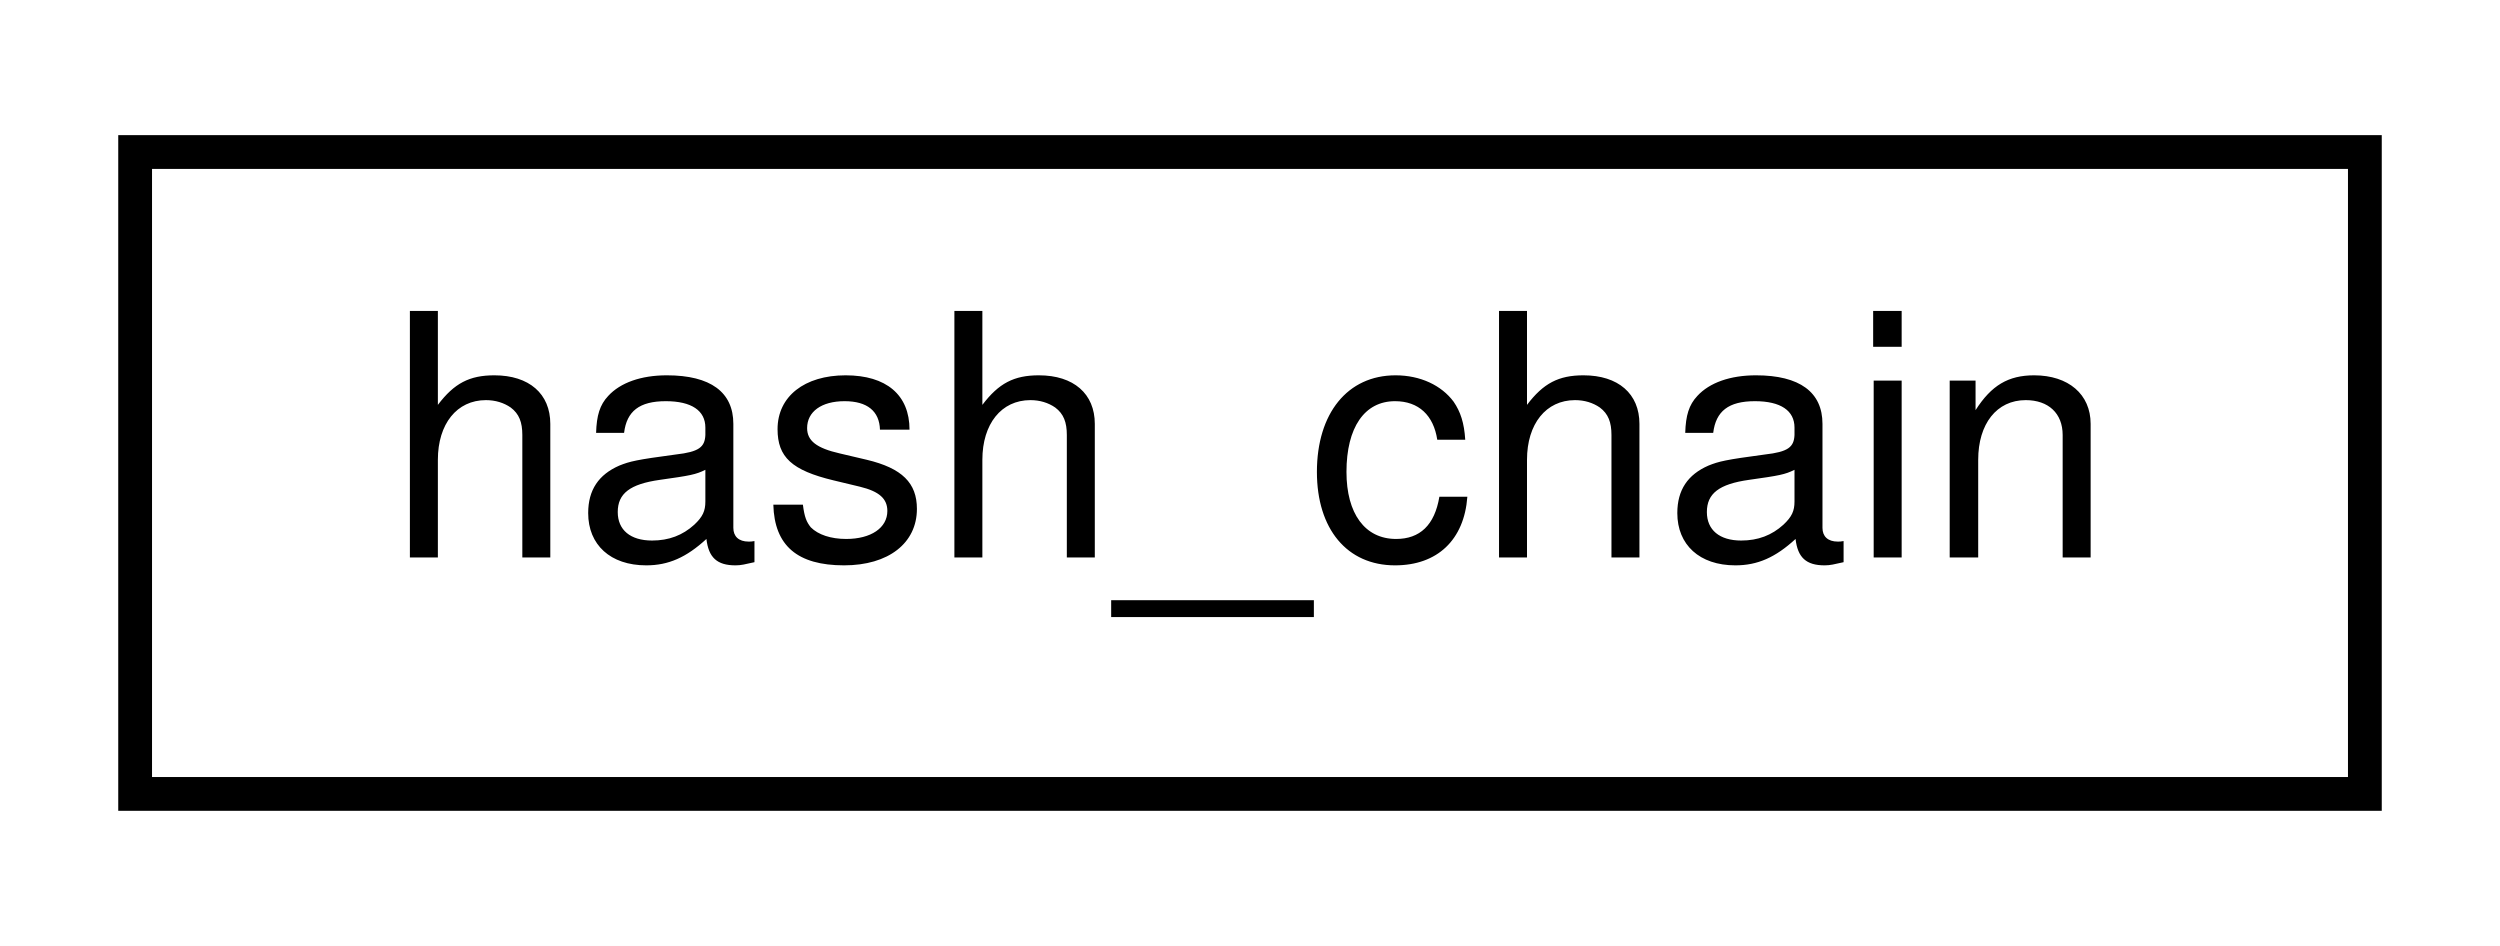
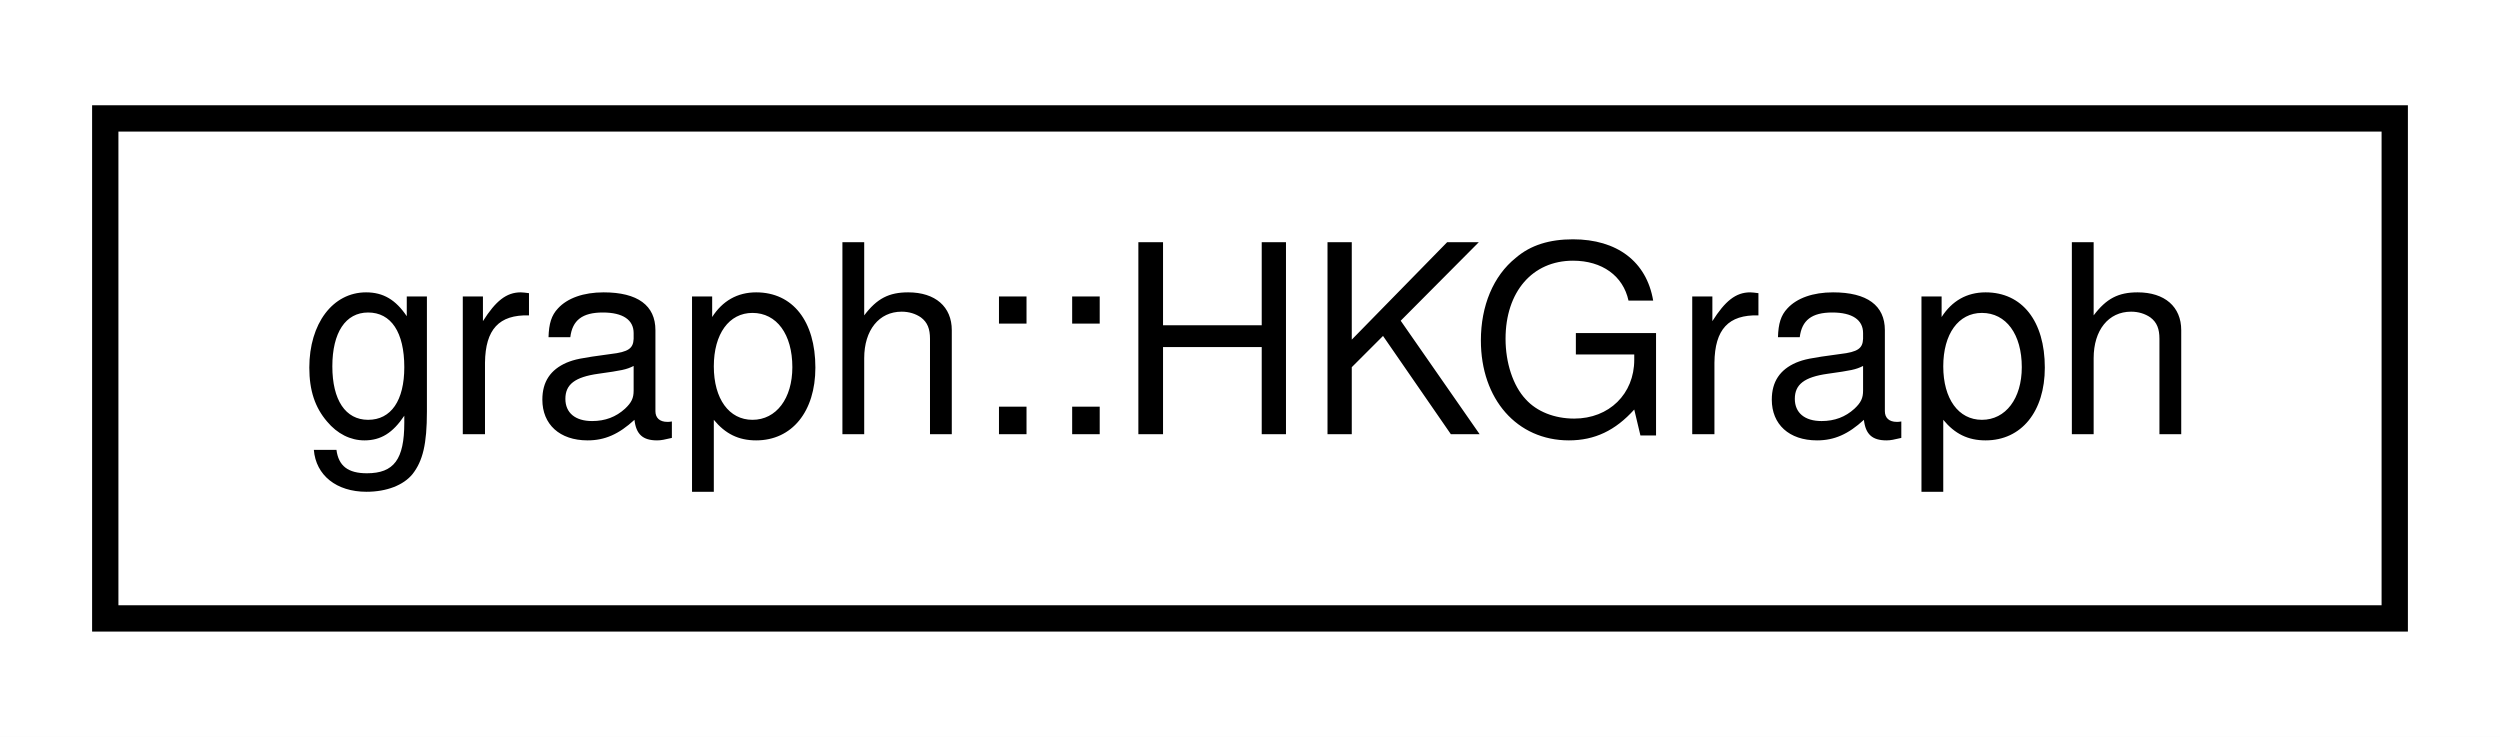
- <svg xmlns="http://www.w3.org/2000/svg" xmlns:xlink="http://www.w3.org/1999/xlink" width="74pt" height="28pt" viewBox="0.00 0.00 74.00 28.00">
+ <svg xmlns="http://www.w3.org/2000/svg" xmlns:xlink="http://www.w3.org/1999/xlink" width="95pt" height="28pt" viewBox="0.00 0.00 95.00 28.00">
  <g id="graph0" class="graph" transform="scale(1 1) rotate(0) translate(4 24)">
-     <polygon fill="white" stroke="transparent" points="-4,4 -4,-24 70,-24 70,4 -4,4" />
+     <polygon fill="white" stroke="transparent" points="-4,4 -4,-24 91,-24 91,4 -4,4" />
    <g id="node1" class="node">
      <g id="a_node1">
-         <a xlink:href="dd/d1c/classhash__chain.html" target="_top" xlink:title="Chain class with a given modulus.">
-           <polygon fill="white" stroke="black" points="0,-0.5 0,-19.5 66,-19.5 66,-0.5 0,-0.5" />
-           <text text-anchor="middle" x="33" y="-7.5" font-family="Helvetica,sans-Serif" font-size="10.00">hash_chain</text>
+         <a xlink:href="d8/d69/classgraph_1_1_h_k_graph.html" target="_top" xlink:title="Represents Bipartite graph for Hopcroft Karp implementation.">
+           <polygon fill="white" stroke="black" points="0,-0.5 0,-19.5 87,-19.5 87,-0.5 0,-0.5" />
+           <text text-anchor="middle" x="43.5" y="-7.5" font-family="Helvetica,sans-Serif" font-size="10.00">graph::HKGraph</text>
        </a>
      </g>
    </g>
  </g>
</svg>
